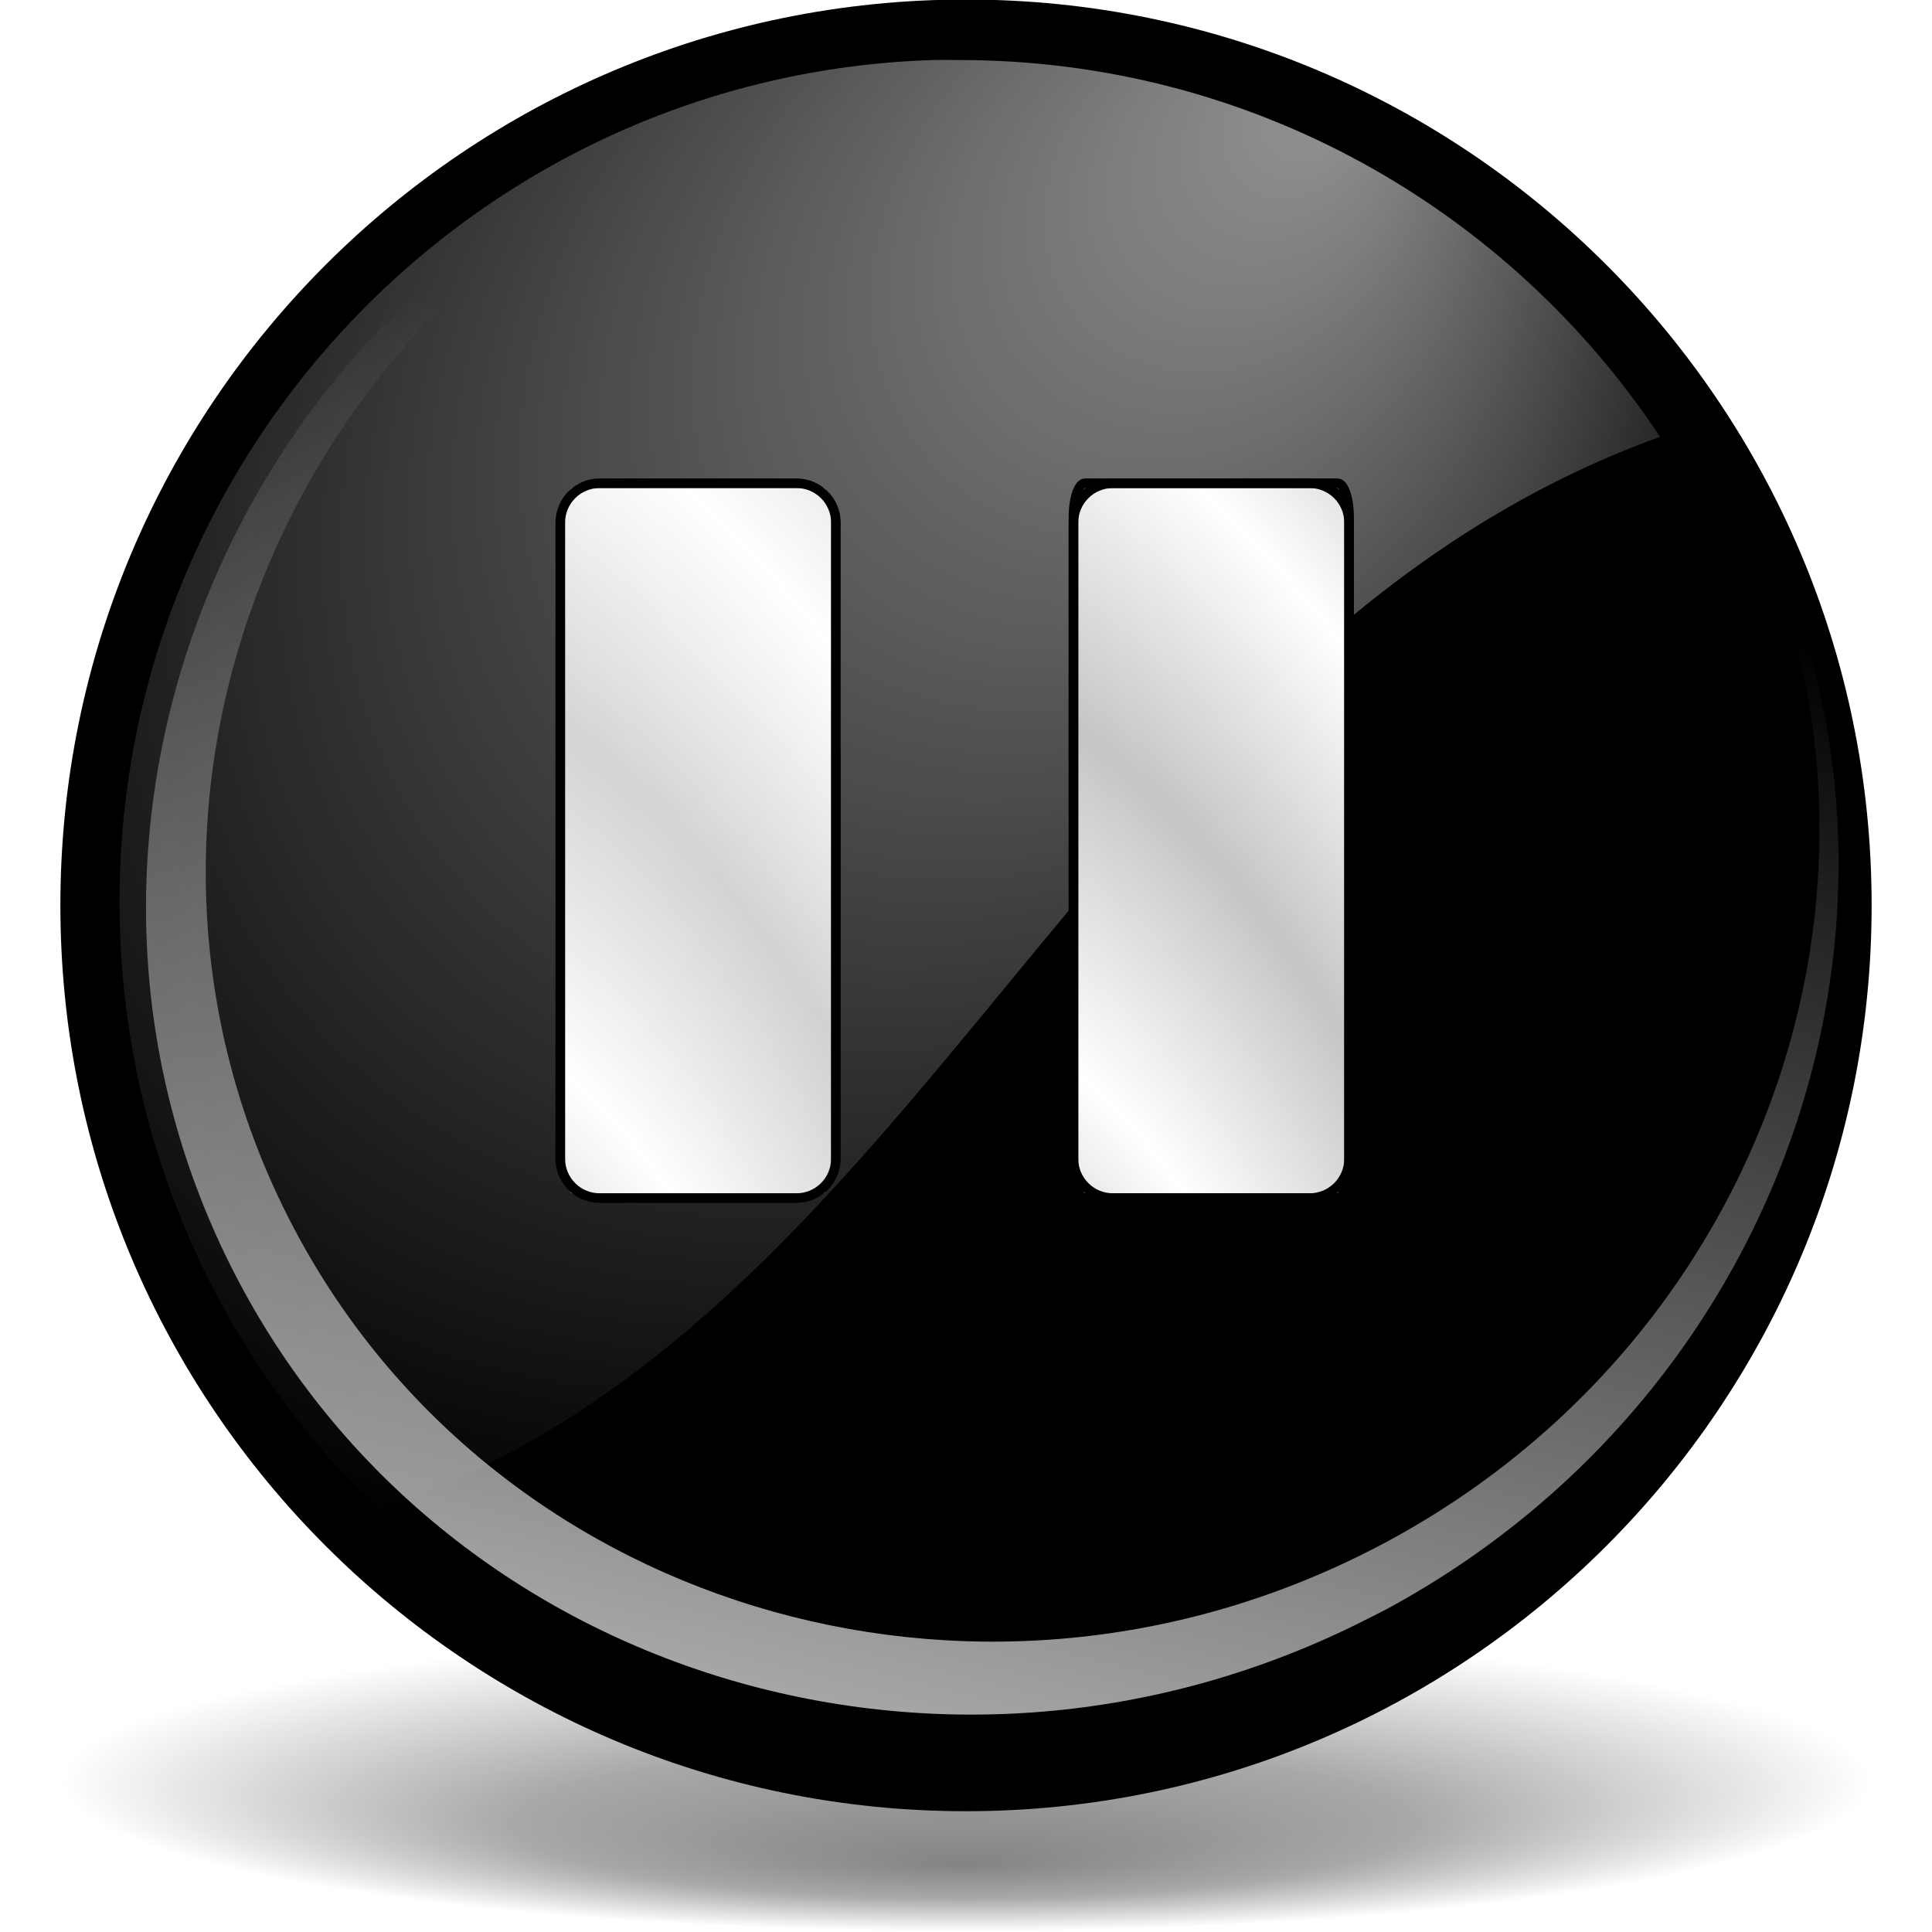
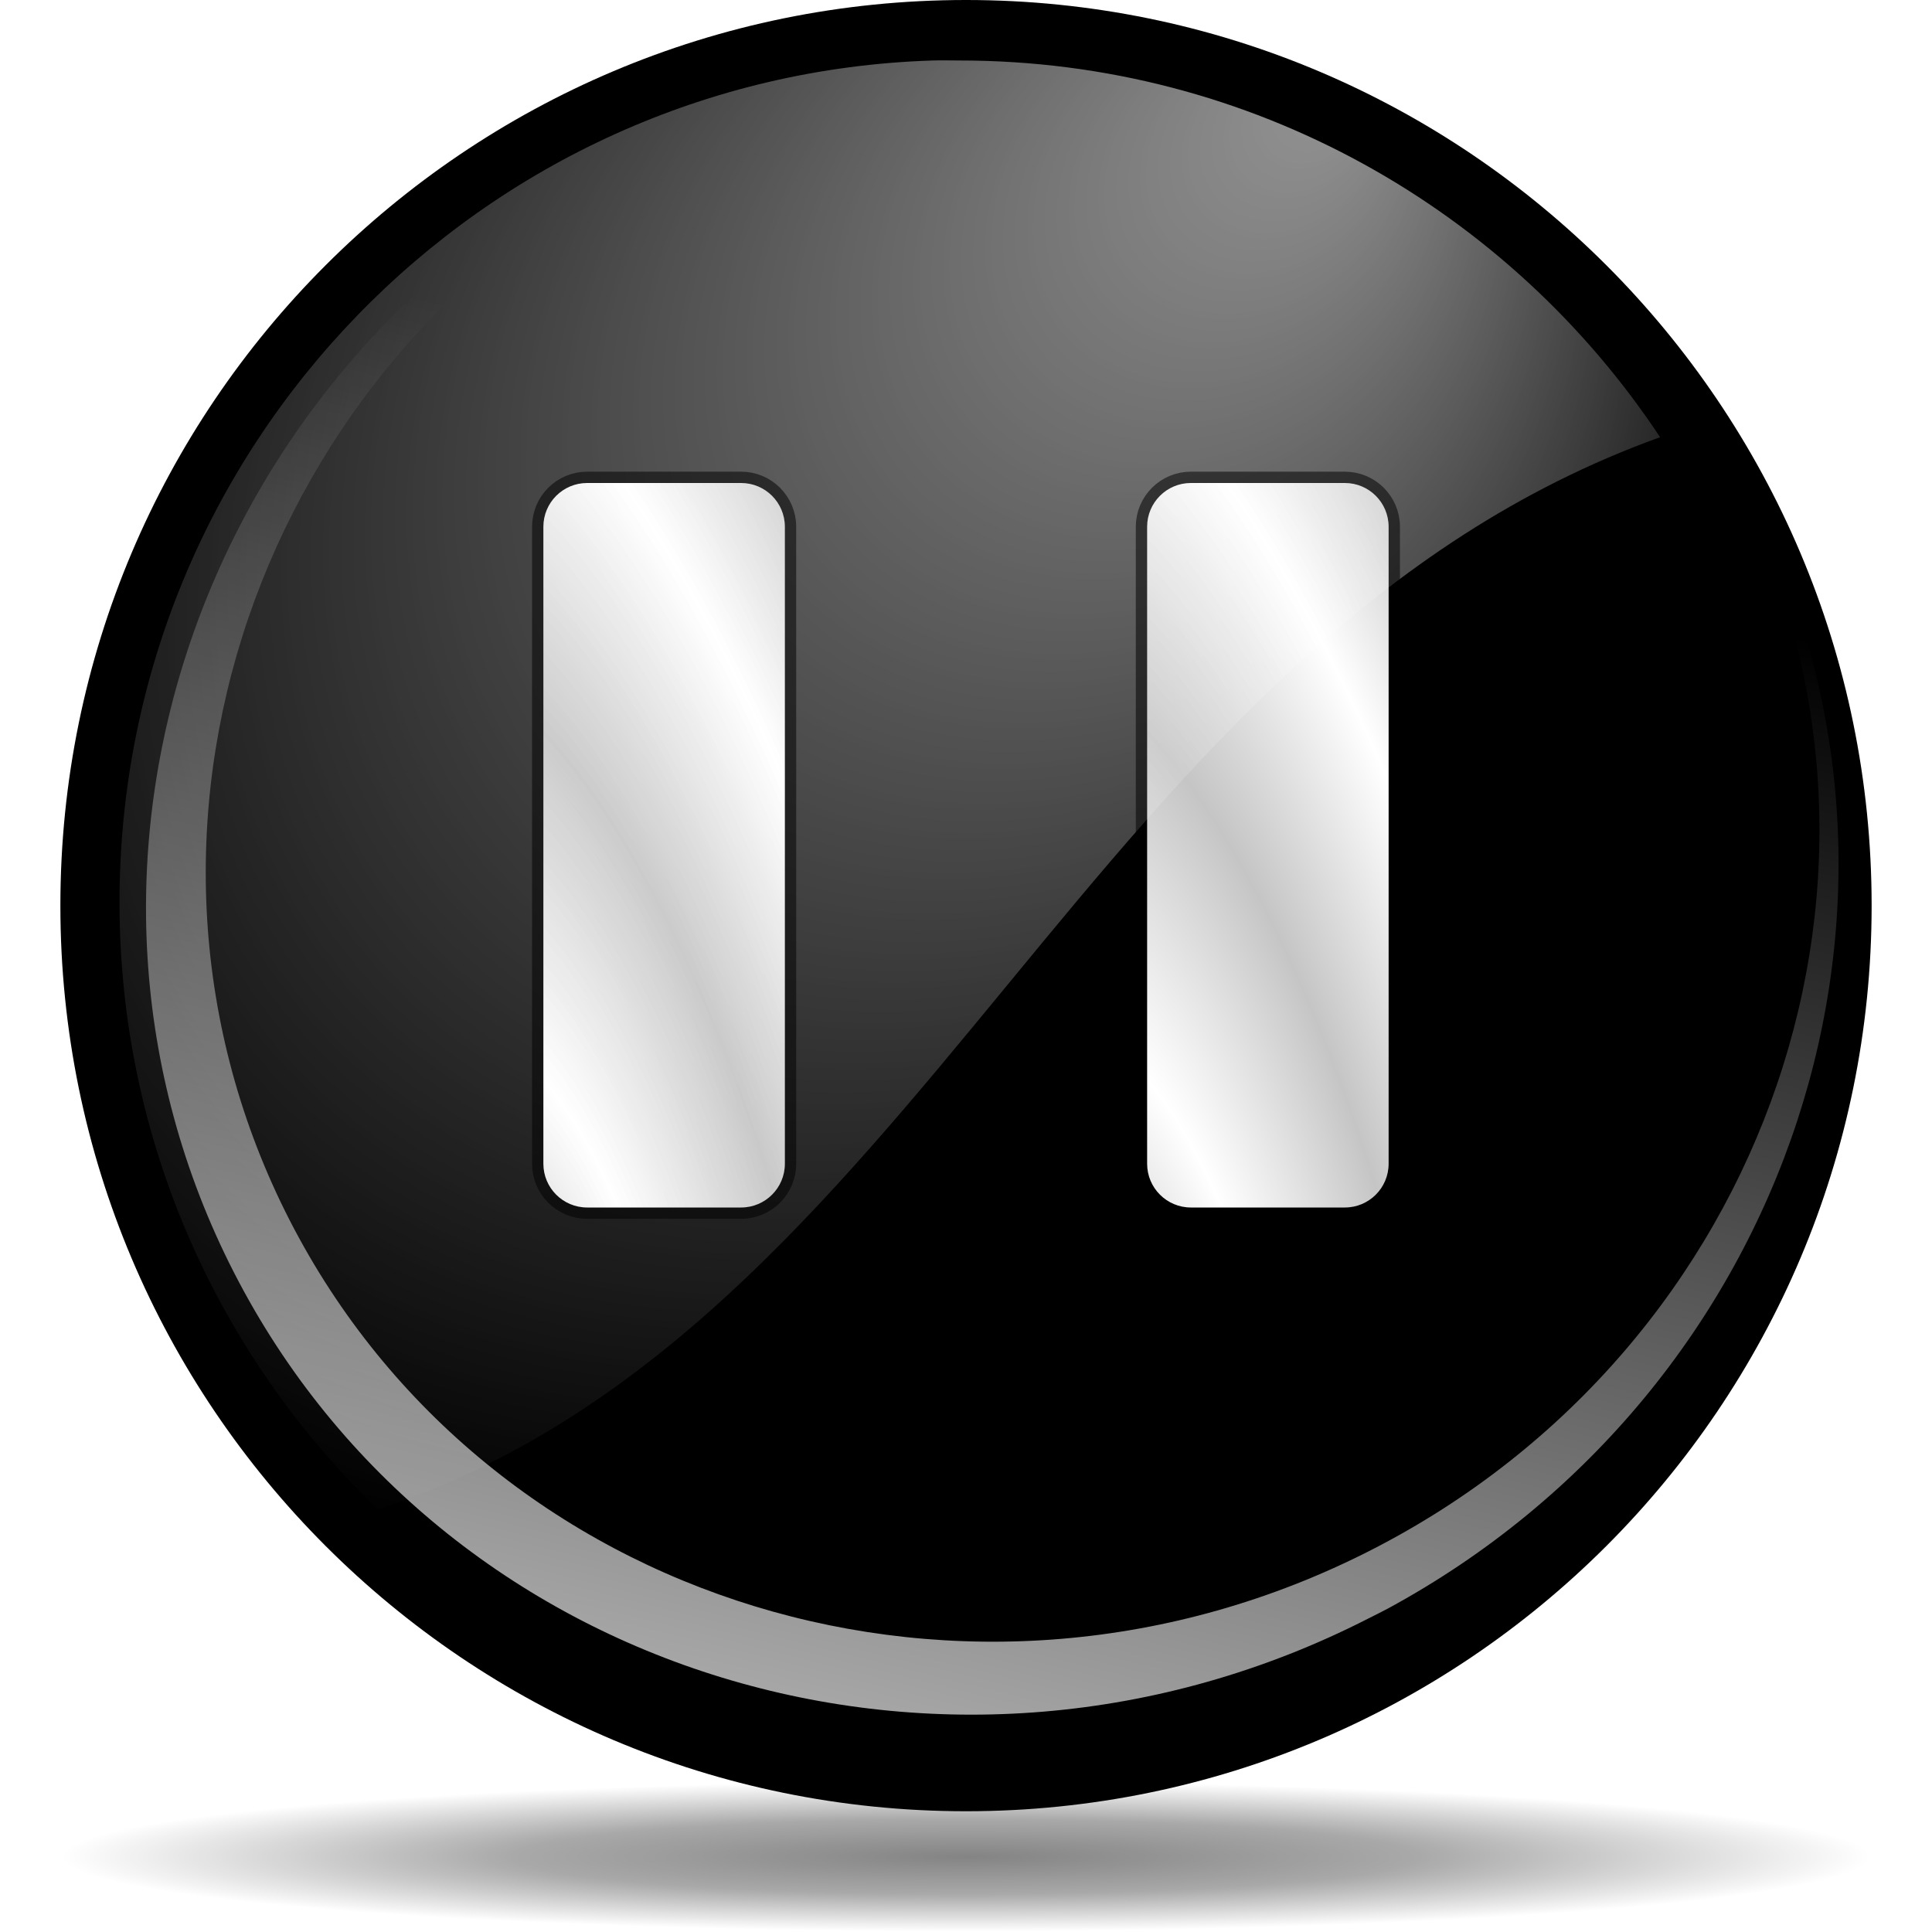
<svg xmlns="http://www.w3.org/2000/svg" xmlns:xlink="http://www.w3.org/1999/xlink" width="128" height="128" id="svg6645" version="1.0">
  <defs id="defs6647">
    <linearGradient id="linearGradient5762">
      <stop style="stop-color:#000000;stop-opacity:1;" offset="0" id="stop5764" />
      <stop id="stop6643" offset="0.5" style="stop-color:#000000;stop-opacity:0.701;" />
      <stop style="stop-color:#000000;stop-opacity:0;" offset="1" id="stop5766" />
    </linearGradient>
    <linearGradient id="linearGradient3954">
      <stop style="stop-color:#b3b3b3;stop-opacity:1;" offset="0" id="stop3956" />
      <stop id="stop3962" offset="0.529" style="stop-color:#ffffff;stop-opacity:1;" />
      <stop style="stop-color:#c5c5c5;stop-opacity:1;" offset="1" id="stop3958" />
    </linearGradient>
    <linearGradient id="linearGradient4860">
      <stop style="stop-color:#ffffff;stop-opacity:1;" offset="0" id="stop4862" />
      <stop style="stop-color:#ffffff;stop-opacity:0;" offset="1" id="stop4864" />
    </linearGradient>
    <linearGradient id="linearGradient4875">
      <stop style="stop-color:#ffffff;stop-opacity:1;" offset="0" id="stop4877" />
      <stop style="stop-color:#ffffff;stop-opacity:0;" offset="1" id="stop4879" />
    </linearGradient>
-     <radialGradient xlink:href="#linearGradient5762" id="radialGradient6687" gradientUnits="userSpaceOnUse" cx="64.171" cy="65.54" fx="63.953" fy="30.084" r="63.144" />
-     <radialGradient xlink:href="#linearGradient4875" id="radialGradient6697" gradientUnits="userSpaceOnUse" gradientTransform="matrix(0.787852,0.838765,-1.034944,0.955842,63.18911,-38.14402)" cx="43.621" cy="42.7" fx="43.034" fy="8.045" r="50.234" />
-     <linearGradient xlink:href="#linearGradient4860" id="linearGradient6700" gradientUnits="userSpaceOnUse" gradientTransform="matrix(0.983096,-0.218338,0.197651,0.957902,-9.07771,16.30509)" x1="17.723" y1="148.575" x2="76.597" y2="32.458" />
-     <radialGradient xlink:href="#linearGradient3954" id="radialGradient1350" gradientUnits="userSpaceOnUse" gradientTransform="matrix(0.727637,-0.905638,2.467696,1.982685,-82.85192,-66.54418)" cx="-44.788" cy="28.316" fx="-38.325" fy="31.286" r="27.019" />
-     <radialGradient xlink:href="#linearGradient3954" id="radialGradient2249" cx="213.73" cy="94.003" fx="210.862" fy="101.233" r="26.5" gradientUnits="userSpaceOnUse" gradientTransform="matrix(1.082043,1.168144,-0.204352,1.273177,-172.1067,-279.9753)" spreadMethod="reflect" />
-     <radialGradient xlink:href="#linearGradient3954" id="radialGradient2303" gradientUnits="userSpaceOnUse" gradientTransform="matrix(1.082043,1.168144,-0.204352,1.273177,-138.1067,-279.9753)" spreadMethod="reflect" cx="213.73" cy="94.003" fx="210.862" fy="101.233" r="26.5" />
+     <radialGradient xlink:href="#linearGradient5762" id="radialGradient6687" gradientUnits="userSpaceOnUse" cx="64.171" cy="65.54" fx="64.162" fy="65.263" r="63.144" />
+     <radialGradient xlink:href="#linearGradient4875" id="radialGradient6697" gradientUnits="userSpaceOnUse" gradientTransform="matrix(0.787851,0.83856,-1.034943,0.955608,63.18903,-38.10344)" cx="43.621" cy="42.7" fx="43.034" fy="8.045" r="50.234" />
+     <linearGradient xlink:href="#linearGradient4860" id="linearGradient6700" gradientUnits="userSpaceOnUse" gradientTransform="matrix(0.983095,-0.218285,0.197651,0.957668,-9.077731,16.33236)" x1="17.723" y1="148.575" x2="76.597" y2="32.458" />
+     <radialGradient xlink:href="#linearGradient3954" id="radialGradient1900" gradientUnits="userSpaceOnUse" gradientTransform="matrix(0.711045,1.183933,-0.134285,1.290385,-97.48862,-284.208)" spreadMethod="reflect" cx="213.73" cy="94.003" fx="210.862" fy="101.233" r="26.5" />
+     <radialGradient xlink:href="#linearGradient3954" id="radialGradient2801" gradientUnits="userSpaceOnUse" gradientTransform="matrix(0.711045,1.183933,-0.134285,1.290385,-61.48862,-284.208)" spreadMethod="reflect" cx="213.73" cy="94.003" fx="210.862" fy="101.233" r="26.5" />
+     <radialGradient xlink:href="#linearGradient3954" id="radialGradient2807" gradientUnits="userSpaceOnUse" gradientTransform="matrix(0.711045,1.183933,-0.134285,1.290385,-101.4886,-284.208)" spreadMethod="reflect" cx="213.73" cy="94.003" fx="210.862" fy="101.233" r="26.5" />
  </defs>
  <g id="layer1">
-     <path transform="matrix(0.950204,0,0,-0.158159,3.024425,128.3477)" d="M 127.316 65.54 A 63.144 63.144 0 1 1  1.027,65.54 A 63.144 63.144 0 1 1  127.316 65.54 z" id="path4887" style="opacity:0.484;fill:url(#radialGradient6687);fill-opacity:1;fill-rule:nonzero;stroke:none;stroke-width:0.7;stroke-linecap:round;stroke-linejoin:round;stroke-miterlimit:4;stroke-dasharray:none;stroke-dashoffset:4;stroke-opacity:0.991" />
-     <path style="fill:#000000;fill-opacity:1;fill-rule:nonzero;stroke:none;stroke-width:0.7;stroke-linecap:round;stroke-linejoin:round;stroke-miterlimit:4;stroke-dasharray:none;stroke-dashoffset:4;stroke-opacity:0.991" id="path1316" d="M 127.316 65.54 A 63.144 63.144 0 1 1  1.027,65.54 A 63.144 63.144 0 1 1  127.316 65.54 z" transform="matrix(0.950204,0,0,0.950436,3.024425,-2.308243)" />
-     <path style="fill:url(#radialGradient1350);fill-opacity:1;fill-rule:nonzero;stroke:#000000;stroke-width:0.7;stroke-linecap:round;stroke-linejoin:round;stroke-miterlimit:4;stroke-dasharray:none;stroke-dashoffset:4;stroke-opacity:1" id="path2191" d="M -63.068,59.632 L -63.068,4.876 L -15.649,32.254 L -63.068,59.632 z " transform="matrix(0.893601,0,0,0.89382,255.6708,28.38697)" />
-     <path style="fill:url(#linearGradient6700);fill-opacity:1;fill-rule:nonzero;stroke:none;stroke-width:0.7;stroke-linecap:round;stroke-linejoin:round;stroke-miterlimit:4;stroke-dasharray:none;stroke-dashoffset:4;stroke-opacity:0.991" d="M 91.94,106.57 C 118.725,92.052 129.495,59.406 115.967,33.017 C 112.819,26.875 108.615,21.615 103.687,17.304 C 108.215,21.349 112.059,26.243 114.976,31.934 C 128.079,57.494 117.259,89.198 90.826,102.697 C 64.393,116.196 32.302,106.407 19.198,80.847 C 6.095,55.287 16.915,23.583 43.349,10.084 C 55.843,3.704 69.596,2.541 82.015,5.772 C 68.827,2.179 54.156,3.301 40.842,10.1 C 13.117,24.258 1.769,57.51 15.512,84.318 C 29.255,111.126 62.913,121.394 90.638,107.235 C 91.071,107.014 91.515,106.801 91.94,106.57 z M 82.942,6.012 C 82.642,5.924 82.343,5.841 82.041,5.759 C 82.342,5.837 82.643,5.928 82.942,6.012 z " id="path4855" />
-     <rect style="opacity:1;fill:url(#radialGradient2249);fill-opacity:1;fill-rule:nonzero;stroke:#000000;stroke-width:0.635;stroke-linecap:round;stroke-linejoin:round;stroke-miterlimit:4;stroke-dasharray:none;stroke-dashoffset:4;stroke-opacity:1" id="rect1352" width="18.261" height="47.36" x="37.119" y="32.016" ry="2.239" rx="0.767" />
-     <path style="opacity:0.577;fill:url(#radialGradient6697);fill-opacity:1;fill-rule:nonzero;stroke:none;stroke-width:0.7;stroke-linecap:round;stroke-linejoin:round;stroke-miterlimit:4;stroke-dasharray:none;stroke-dashoffset:4;stroke-opacity:0.991" d="M 61.793,3.978 C 31.901,4.928 7.918,29.56 7.918,59.761 C 7.918,75.558 14.497,89.838 25.03,99.993 C 61.125,88.099 72.121,42.571 109.986,28.942 C 100.014,13.889 82.932,3.978 63.571,3.978 C 62.971,3.978 62.389,3.959 61.793,3.978 z " id="path4868" />
-     <path transform="matrix(1.168668,0,0,1.168954,269.4077,20.51083)" d="M -63.068,59.632 L -63.068,4.876 L -15.649,32.254 L -63.068,59.632 z " id="path4883" style="fill:none;fill-opacity:1;fill-rule:nonzero;stroke:#000000;stroke-width:0.7;stroke-linecap:round;stroke-linejoin:round;stroke-miterlimit:4;stroke-dasharray:none;stroke-dashoffset:4;stroke-opacity:1" />
-     <rect y="32.016" x="37.119" height="47.36" width="18.261" id="rect2252" style="opacity:1;fill:none;fill-opacity:1;fill-rule:nonzero;stroke:#000000;stroke-width:0.635;stroke-linecap:round;stroke-linejoin:round;stroke-miterlimit:4;stroke-dasharray:none;stroke-dashoffset:4;stroke-opacity:1" ry="2.612" />
-     <rect rx="0.767" ry="2.239" y="32.016" x="71.119" height="47.36" width="18.261" id="rect2299" style="opacity:1;fill:url(#radialGradient2303);fill-opacity:1;fill-rule:nonzero;stroke:#000000;stroke-width:0.635;stroke-linecap:round;stroke-linejoin:round;stroke-miterlimit:4;stroke-dasharray:none;stroke-dashoffset:4;stroke-opacity:1" />
-     <rect ry="2.612" style="opacity:1;fill:none;fill-opacity:1;fill-rule:nonzero;stroke:#000000;stroke-width:0.635;stroke-linecap:round;stroke-linejoin:round;stroke-miterlimit:4;stroke-dasharray:none;stroke-dashoffset:4;stroke-opacity:1" id="rect2301" width="18.261" height="47.36" x="71.119" y="32.016" />
+     <path transform="matrix(0.950204,0,0,-7.875915e-2,3.024425,128.1575)" d="M 127.316 65.54 A 63.144 63.144 0 1 1  1.027,65.54 A 63.144 63.144 0 1 1  127.316 65.54 z" id="path4887" style="opacity:0.484;fill:url(#radialGradient6687);fill-opacity:1;fill-rule:nonzero;stroke:none;stroke-width:0.7;stroke-linecap:round;stroke-linejoin:round;stroke-miterlimit:4;stroke-dasharray:none;stroke-dashoffset:4;stroke-opacity:0.991" />
+     <path style="fill:black;fill-opacity:1;fill-rule:nonzero;stroke:none;stroke-width:0.7;stroke-linecap:round;stroke-linejoin:round;stroke-miterlimit:4;stroke-dasharray:none;stroke-dashoffset:4;stroke-opacity:0.991" id="path1316" d="M 127.316 65.54 A 63.144 63.144 0 1 1  1.027,65.54 A 63.144 63.144 0 1 1  127.316 65.54 z" transform="matrix(0.950203,0,0,0.950203,3.024395,-2.276424)" />
+     <path style="fill:url(#linearGradient6700);fill-opacity:1;fill-rule:nonzero;stroke:none;stroke-width:0.7;stroke-linecap:round;stroke-linejoin:round;stroke-miterlimit:4;stroke-dasharray:none;stroke-dashoffset:4;stroke-opacity:0.991" d="M 91.94,106.576 C 118.725,92.061 129.495,59.423 115.967,33.04 C 112.818,26.9 108.615,21.641 103.687,17.331 C 108.215,21.375 112.058,26.268 114.976,31.958 C 128.079,57.512 117.259,89.207 90.826,102.703 C 64.392,116.199 32.302,106.412 19.198,80.858 C 6.095,55.305 16.915,23.609 43.349,10.113 C 55.842,3.734 69.596,2.572 82.014,5.802 C 68.827,2.21 54.156,3.331 40.842,10.129 C 13.117,24.284 1.769,57.527 15.512,84.329 C 29.255,111.131 62.913,121.395 90.637,107.24 C 91.071,107.019 91.514,106.806 91.94,106.576 z M 82.942,6.042 C 82.642,5.954 82.343,5.871 82.041,5.788 C 82.342,5.867 82.643,5.958 82.942,6.042 z " id="path4855" />
+     <g id="g2809">
+       <rect rx="2.899" ry="2.899" y="32" x="76" height="48" width="16" id="rect2795" style="opacity:1;fill:none;fill-opacity:1;fill-rule:nonzero;stroke:black;stroke-width:1.5;stroke-linecap:round;stroke-linejoin:round;stroke-miterlimit:4;stroke-dasharray:none;stroke-dashoffset:4;stroke-opacity:1" />
+       <rect style="opacity:1;fill:url(#radialGradient2801);fill-opacity:1;fill-rule:nonzero;stroke:none;stroke-width:0.578;stroke-linecap:round;stroke-linejoin:round;stroke-miterlimit:4;stroke-dasharray:none;stroke-dashoffset:4;stroke-opacity:1" id="rect2797" width="16" height="48" x="76" y="32" ry="2.899" rx="2.899" />
+       <rect style="opacity:1;fill:none;fill-opacity:1;fill-rule:nonzero;stroke:black;stroke-width:1.5;stroke-linecap:round;stroke-linejoin:round;stroke-miterlimit:4;stroke-dasharray:none;stroke-dashoffset:4;stroke-opacity:1" id="rect2803" width="16" height="48" x="36" y="32" ry="2.899" rx="2.899" />
+       <rect rx="2.899" ry="2.899" y="32" x="36" height="48" width="16" id="rect2805" style="opacity:1;fill:url(#radialGradient2807);fill-opacity:1;fill-rule:nonzero;stroke:none;stroke-width:0.578;stroke-linecap:round;stroke-linejoin:round;stroke-miterlimit:4;stroke-dasharray:none;stroke-dashoffset:4;stroke-opacity:1" />
+     </g>
+     <path style="opacity:0.577;fill:url(#radialGradient6697);fill-opacity:1;fill-rule:nonzero;stroke:none;stroke-width:0.7;stroke-linecap:round;stroke-linejoin:round;stroke-miterlimit:4;stroke-dasharray:none;stroke-dashoffset:4;stroke-opacity:0.991" d="M 61.793,4.008 C 31.901,4.958 7.918,29.585 7.918,59.778 C 7.918,75.571 14.497,89.848 25.03,100 C 61.125,88.108 72.12,42.591 109.986,28.966 C 100.014,13.917 82.931,4.008 63.571,4.008 C 62.971,4.008 62.389,3.989 61.793,4.008 z " id="path4868" />
+     <g id="g2815" style="opacity:0.53">
+       <rect style="opacity:1;fill:none;fill-opacity:1;fill-rule:nonzero;stroke:black;stroke-width:1.5;stroke-linecap:round;stroke-linejoin:round;stroke-miterlimit:4;stroke-dasharray:none;stroke-dashoffset:4;stroke-opacity:1" id="rect2817" width="16" height="48" x="76" y="32" ry="2.899" rx="2.899" />
+       <rect rx="2.899" ry="2.899" y="32" x="76" height="48" width="16" id="rect2819" style="opacity:1;fill:url(#radialGradient2801);fill-opacity:1;fill-rule:nonzero;stroke:none;stroke-width:0.578;stroke-linecap:round;stroke-linejoin:round;stroke-miterlimit:4;stroke-dasharray:none;stroke-dashoffset:4;stroke-opacity:1" />
+       <rect rx="2.899" ry="2.899" y="32" x="36" height="48" width="16" id="rect2821" style="opacity:1;fill:none;fill-opacity:1;fill-rule:nonzero;stroke:black;stroke-width:1.5;stroke-linecap:round;stroke-linejoin:round;stroke-miterlimit:4;stroke-dasharray:none;stroke-dashoffset:4;stroke-opacity:1" />
+       <rect style="opacity:1;fill:url(#radialGradient2807);fill-opacity:1;fill-rule:nonzero;stroke:none;stroke-width:0.578;stroke-linecap:round;stroke-linejoin:round;stroke-miterlimit:4;stroke-dasharray:none;stroke-dashoffset:4;stroke-opacity:1" id="rect2823" width="16" height="48" x="36" y="32" ry="2.899" rx="2.899" />
+     </g>
  </g>
</svg>
